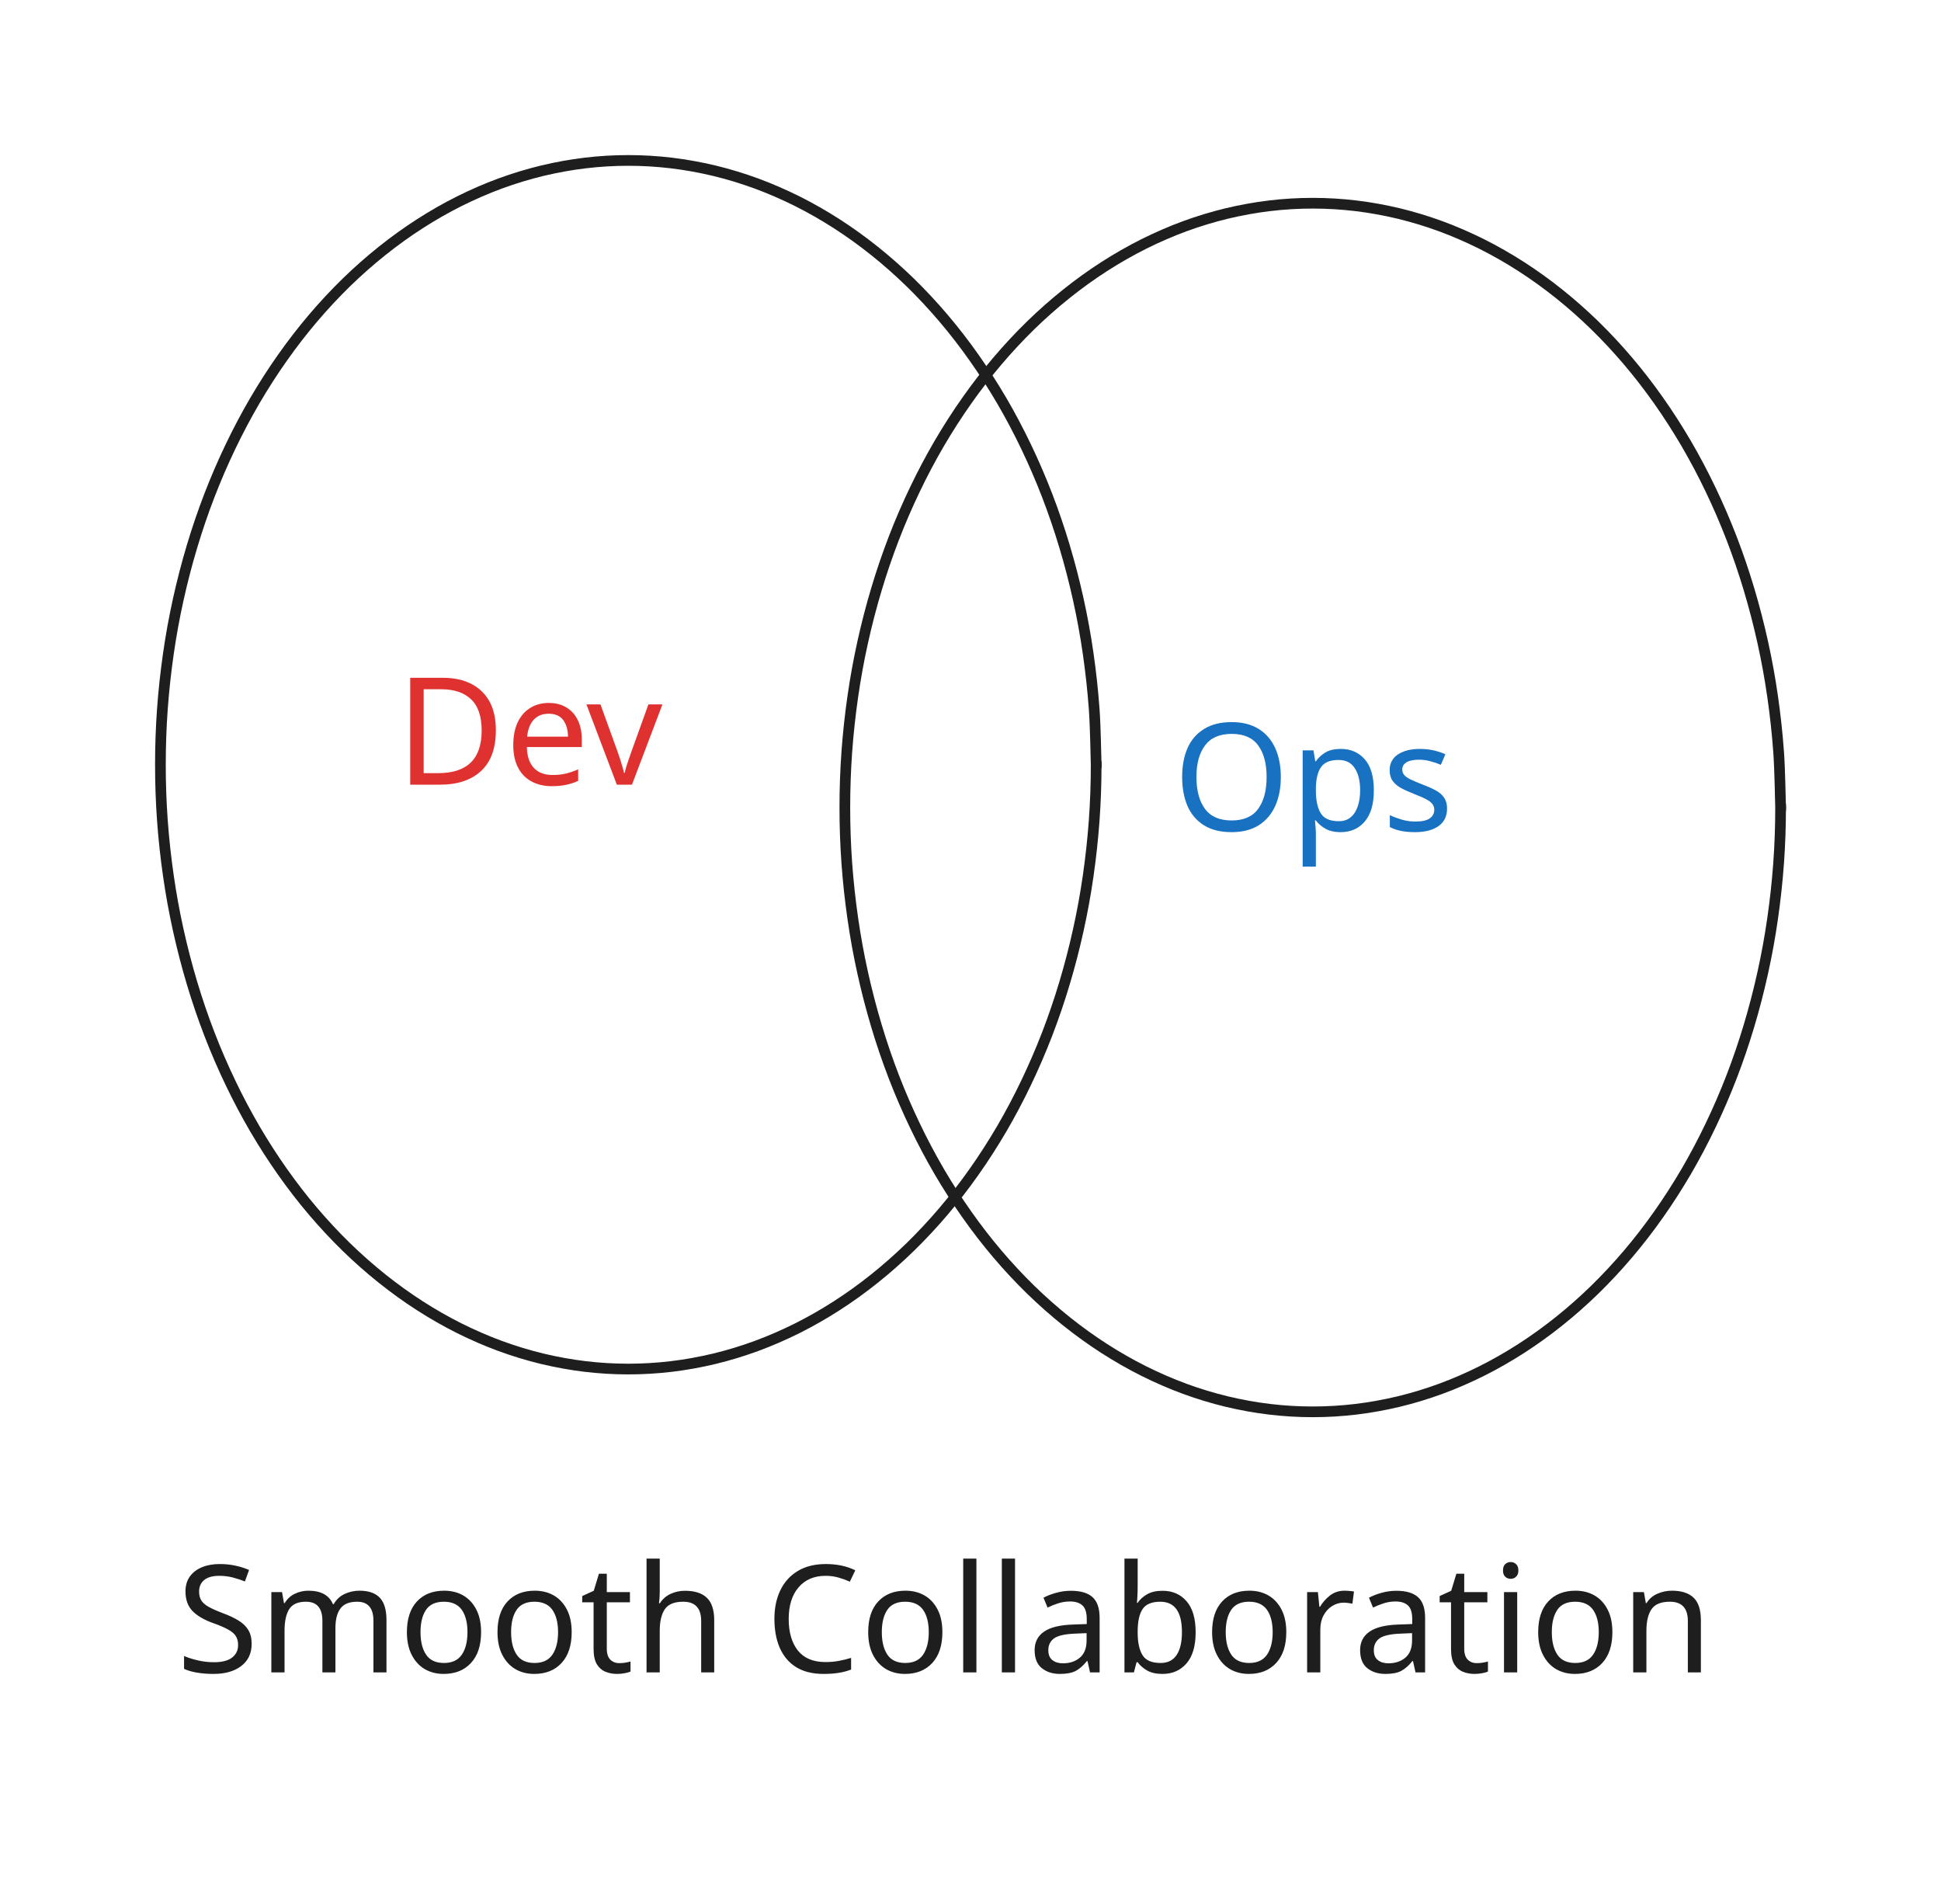
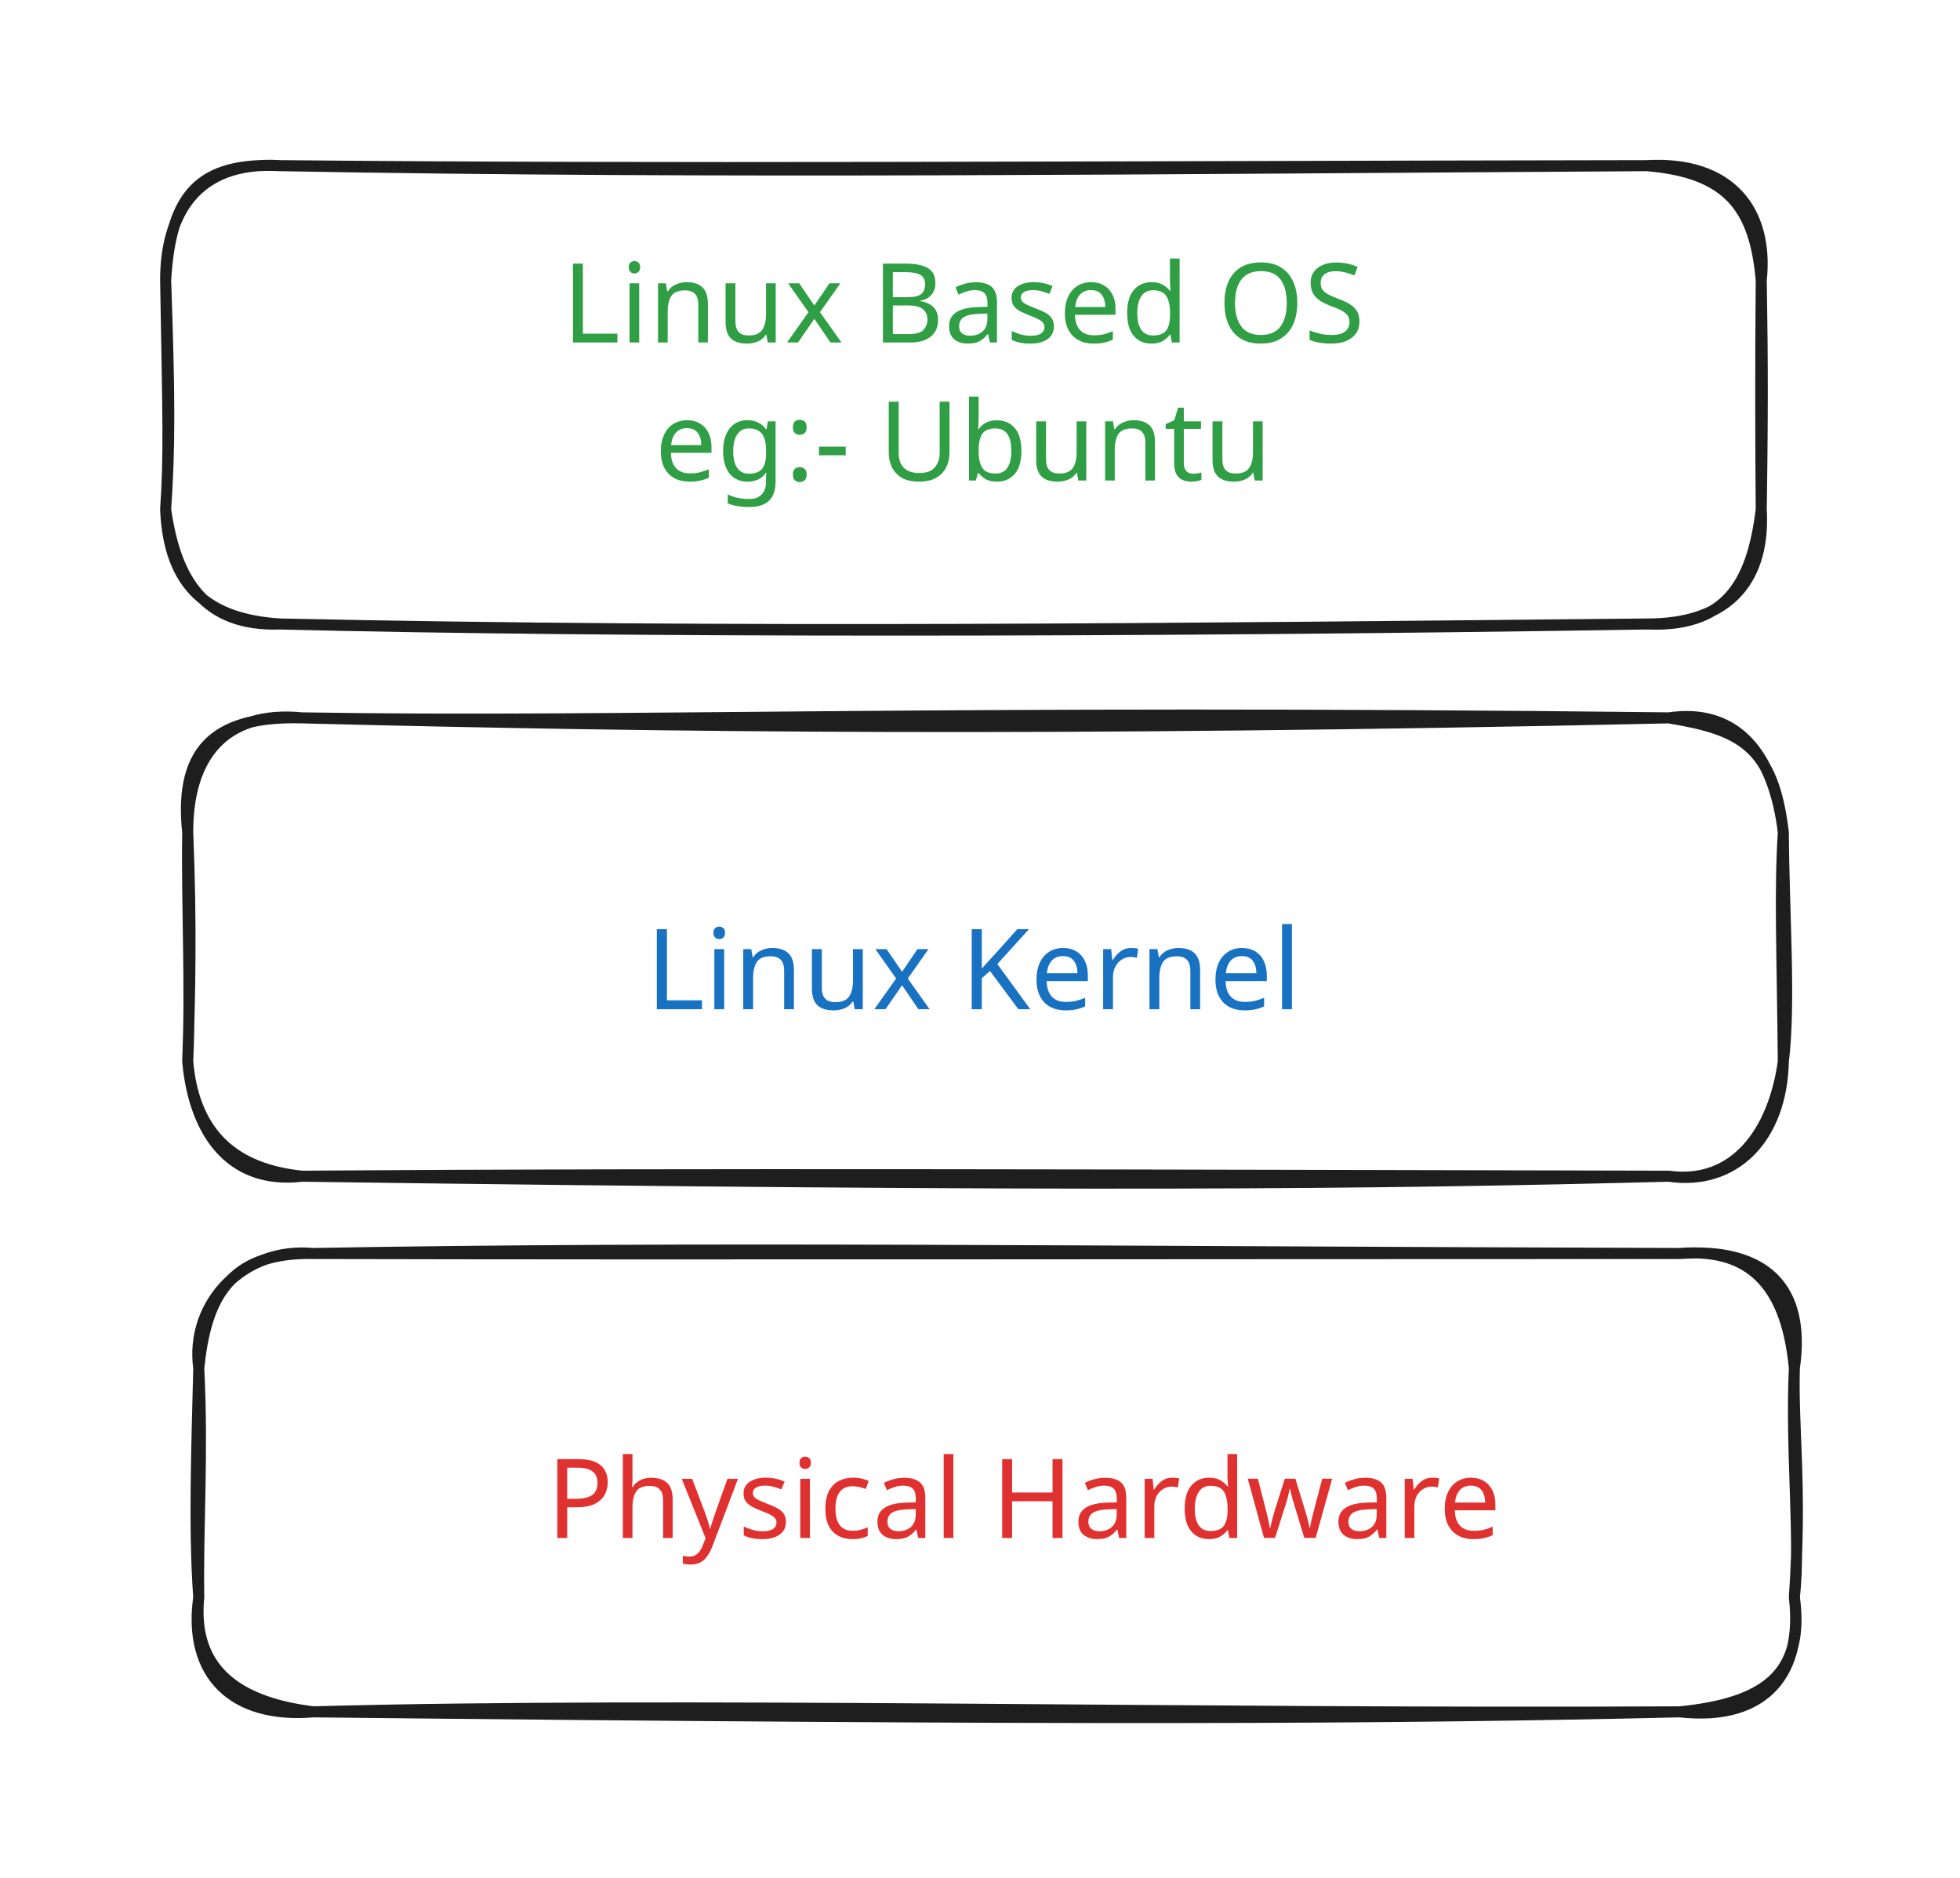
- <svg xmlns="http://www.w3.org/2000/svg" version="1.1" viewBox="0 0 363 356" width="363" height="356">
+ <svg xmlns="http://www.w3.org/2000/svg" version="1.1" viewBox="0 0 355 340" width="355" height="340">
  
-   eyJ2ZXJzaW9uIjoiMSIsImVuY29kaW5nIjoiYnN0cmluZyIsImNvbXByZXNzZWQiOnRydWUsImVuY29kZWQiOiJ4nM1WXW/bNlx1MDAxNH33rzC8183lN6W+bUmLZEXSrVx1MDAxZdCHYihoibZcdTAwMTjTpFwi0V8t8t9HKY4oa7FcdTAwMTenXVx1MDAxZFx1MDAxODDMey997r08h7xfe/3+wG1yOXjdXHUwMDFmyHVcIrRKXHUwMDBisVx1MDAxYfxcXNmXsiiVNd6F6nVpXHUwMDE3RVJHZs7l5etXr0SeXHUwMDBmp8qNrZ1cclx1MDAxMzu/3ya1nEvjSlx1MDAxZvjJr/v9r/V3XHUwMDFiSGuVl7JcdTAwMGWvXHUwMDFkXHUwMDAxKWJd47U1NSikXGZQXHUwMDE2I1x1MDAxZTVcdTAwMTGqPPdgTqbePVx1MDAxMbqUwVOZXHUwMDA2bPJuXHUwMDFkT+z8fDU1/IIkV2fLlVx1MDAwZahcdTAwMTOl9chtdJ1TaX3pwVe6ws7kR5W67KH+ln3frsIuppmRZVU7aKw2XHUwMDE3iXKbqlx1MDAwNlx1MDAxMKzCTOv/XGKWtV9cdTAwMTFAm3W9I4JcdTAwMWTsM6ttUWH/XHUwMDA0ZfVcdOhjkcymPlx1MDAwNZM2Ma5cdTAwMTCmzEXhzyPErbZVQVx1MDAxZbAyqaaZq0pF4Vx1MDAwNEpZt1x1MDAxNsacY59cdTAwMThcdG2oYPLLtD7jv0NDXHUwMDBiMZeX1Vx1MDAxNrPQut1cdTAwMTWTbrvywIXAXHUwMDA2tLXchTqq+DctXHUwMDE2XHUwMDA1hEWeivvzhlx1MDAxY1BcdTAwMThFMSNcdTAwMDTzxq+VmXXhtU1mgVwivVx1MDAxNtYxxERcdTAwMTTsYyaKmM8mbrXnv4ipr8Y3XHUwMDE48lx1MDAxNYPYLPj76MLM35g9xMxEki1cbnl6alKMO9SMT09Nzlx1MDAxOWJxhE5FzWZP2N3ik5PrUFxc6/yXKmO3jNPrq1+m8nfzNl3HSzFo4u62v1x1MDAwZfE+Zlx1MDAxMcHfi/c7ebZIT+k+zkOPTlxiXHUwMDAx4Omkf7zol076KFx1MDAxYcbMl8lcdTAwMTn3XUc7XG5AXHUwMDExXHUwMDE50pjFXHUwMDE4c0RjXHUwMDA0XHUwMDBlXFzVMYdcdHq+XHUwMDFlXHUwMDE4XHUwMDFlYsxcdTAwMTDlMSaUXHUwMDAzXGb/rVx1MDAwZUy74uCAc4JcdTAwMDD7dmnsOI64nmNcdTAwMDAhgOhcYpqGrKxxI/Xl/n7dsb5cdTAwMTVzpevTa8w1f31cdTAwMGb77/NysGP9VatpxeRB4rOVxVx1MDAwZcmd8vNOXHUwMDEzMFdpqluMSzyUUEZcdTAwMTaXT7mybaGmylxi/dejmfi65cXDQcEhoi1cIpSy8tYvzLM0injX2LxL/k2CnjNPXHUwMDFmmFx1MDAxMvDnLSluXHUwMDE2f/CL8nPx4Vx1MDAwNuBrs3npXHUwMDEyJSS8Q7UqOetgXHUwMDA3XHUwMDFkSi9cdTAwMWRcZp+vQ1xuh5G/XGYgY5xEgLCAfECHXlx1MDAwN5GfoFx1MDAxODuhXHUwMDEyfVxuXGJS8sOUeC6Xe4So5cRcdTAwMWSQobP5Plxy7iTbXHUwMDE13Fx1MDAwZeD/qbdcYnWNzZtcYliEeczg01x1MDAwNfchITYrbt+NXHUwMDFkuj3bzL+McPb58sVcdTAwMGJcdTAwMGWEXHUwMDAyN7VcdTAwMDC72N9vXHUwMDEwRFx1MDAxMVx1MDAxZmJGXHUwMDEx9lP+IyPhI2KrnmKK41x1MDAxNtdP8OxRzo6azr5NbKO5tS7r+45qMbaFcFx1MDAxNVN/qPpcdTAwMGVncJRcdTAwMWN727l3IPJ85Hxfm9HcXHUwMDFmpEq3zVx02fi5Uq5+O0yr3lbmlaBkPevf9e7+XHUwMDAxhJFPvSJ9
+   eyJ2ZXJzaW9uIjoiMSIsImVuY29kaW5nIjoiYnN0cmluZyIsImNvbXByZXNzZWQiOnRydWUsImVuY29kZWQiOiJ4nM1X227bRlx1MDAxMH3XV1x1MDAxMOxrq+z94jdfXHUwMDExObXjRE5cZqctXG6aXFxRtCiSIVc3XHUwMDA3/vcuaYlLKZEs24UtXGIgtLMzmNnZc2Zmf7RcdTAwMWPH1bNMuXuOq6a+XHUwMDE3R0HuTdzfS/lY5UWUJmZcdTAwMGJV61wiXHUwMDFk5X6l2dc6K/bevfOyrFx1MDAxZEb6Jk1cdTAwMDdtP1x1MDAxZD6YqVhcclWiXHUwMDBio/iXWTvOj+rbcJQrX3tJXHUwMDE4q8qg2rK+mFhcdTAwMTWep0nlVkjIXHUwMDE4gFx1MDAxMtdcblFxZLxpXHUwMDE1mN2eXHUwMDE3XHUwMDE3yu6UXCK3d8q/J4eDaf86L/S/59OPQ5RfW6e9KI67elx1MDAxNldBXHUwMDE1qTm73St0nlx1MDAwZdRVXHUwMDE06P5cIlx1MDAwMVxy+TqrPFx1MDAxZIX9RFx1MDAxNeXhYS1NM8+P9KyUXHUwMDAxUEtcdTAwMWYysOdYydSsiKT1urQgkK74PkzjNC99/1x1MDAwNlX5s95vPH9cdTAwMTCaXHUwMDEwkqDW0bmXXHUwMDE0mZebXHUwMDBisXqTxamErGV9XHUwMDE1hX1dZtmmt1BVZiGjXHUwMDAyXHUwMDAwRLDdKb1knaC6439sPnNvqDqlSTKK42ZSkmCelFx1MDAwNVx1MDAxNixcdTAwMWHwXFxyb49R6lx1MDAxZjdQZD2MssB7uG7IXHUwMDAxRZhQQlx1MDAxMLSniKNksOo+Tv2BRUir4etpwISIr0OmlFx1MDAxMFxiSZncXHUwMDFhmX1yctLriM/islx1MDAxN3fuMnx8W3zWu45MvIRMXGbFmyNcdTAwMTNBiLBEku8gMrnAXHUwMDAwvVx1MDAwZTIlWYdMKDjCXFyC7WsmuMU6vfnQuTwtTom8y4RPr7xcdTAwMWRHZlx1MDAwMy2lXHUwMDA1entkYlx1MDAwMlx1MDAxOMBcYr5cdTAwMTEua1x1MDAxYmvdXHUwMDAwk1ZTe7LG1ffEcbp/xkffulpfq6+33U/f++durXc//7dcdTAwMDH0zHw5/r9Av1x1MDAxNGdcdTAwMDPvmK2DO1wiyMRcdTAwMDBcdTAwMTjdXHUwMDFh7r8+807DnVLaJqYjc8koXHUwMDEwfFx1MDAxNfyYtNePXGaoJ1x1MDAxNSHPhz+krFxysFx1MDAxNFx1MDAwNt5SmGyjn8lAwU9kQIQjhFx1MDAwMX05XHUwMDFiljaeUo5cdTAwMTmSpJHZx5Fpo0pcdTAwMTPdje4qeIEl6Yk3jOLZ0j1WkDVJ/DNKRlPnwCtU4Hzs/p2ocO9cdTAwMGbny80o0SN3SXk/jsJcdTAwMTLTrm9cdTAwMGWh8iW468hcZuS1wjBcboJm/fdNXHUwMDA0XpSovLNN3U7zKIxcdTAwMTIvvnxKgCZL6v3iXmFcdTAwMWLRXHUwMDA2blxuVe6W1Vx1MDAxNz+LxJSuXG7rnsUxXHUwMDA3XHUwMDEwQmy7+qPjVDg5OzxgIaLs4uCa7d+GZ1x1MDAxM7rrLLZNqlx1MDAxYfQpXFzxbVmrXHUwMDAwhlx1MDAxOL6AtZy2OZWmYECCzGBcdTAwMDJ/QdvG5c5pyyAoTYitL69PW8rl0+b7l9H2oj8rStI57708mJhsriFrrHp6XHUwMDAzVXWarePpUuirpNzgfisqQvG8frqWipwyglx1MDAwNdp+elx1MDAxNPCC6UN1PFx1MDAxZbOju6vR+MtRMd7fcVwicjtOVO9cdTAwMWG64cUtOfTRXHUwMDBiiIh4m5n2yTmGXHUwMDEyY9pcdTAwMTjcXHUwMDFiRGzjkndIICBNMNSWwcWzXHUwMDA3XGKBXHUwMDExwOJNXHUwMDFiKjDvXG7SxOezmNk2z0hT7k3h5kRcdTAwMTBcIpa0XHUwMDFlbbBcdTAwMWZUnqjYeV2WrnG9XHUwMDFkQ/lcdTAwMDNDW/Mx2vWyrKtNZutJ31xcZVx1MDAxNMzTY8Nwx5GaXHUwMDFjbEZba878kmWqejrct+7/XHUwMDAzo21cZtAifQ==
  <defs>
    <style class="style-fonts">
      @font-face {
        font-family: "Virgil";
        src: url("https://unpkg.com/@excalidraw/excalidraw@undefined/dist/excalidraw-assets/Virgil.woff2");
      }
      @font-face {
        font-family: "Cascadia";
        src: url("https://unpkg.com/@excalidraw/excalidraw@undefined/dist/excalidraw-assets/Cascadia.woff2");
      }
      @font-face {
        font-family: "Assistant";
        src: url("https://unpkg.com/@excalidraw/excalidraw@undefined/dist/excalidraw-assets/Assistant-Regular.woff2");
      }
    </style>
  </defs>
-   <rect x="0" y="0" width="363" height="356" fill="transparent" />
-   <g stroke-linecap="round" transform="translate(30 30) rotate(0 87.5 113)">
-     <path d="M175 113 C175 116.48, 174.88 119.97, 174.63 123.43 C174.38 126.89, 174 130.35, 173.51 133.76 C173.02 137.18, 172.4 140.58, 171.66 143.92 C170.92 147.27, 170.06 150.58, 169.09 153.82 C168.12 157.06, 167.03 160.26, 165.83 163.37 C164.63 166.48, 163.31 169.53, 161.89 172.49 C160.48 175.44, 158.95 178.32, 157.33 181.1 C155.7 183.87, 153.98 186.56, 152.16 189.13 C150.35 191.7, 148.44 194.17, 146.45 196.51 C144.46 198.85, 142.38 201.08, 140.23 203.18 C138.08 205.27, 135.85 207.24, 133.56 209.07 C131.27 210.9, 128.91 212.6, 126.5 214.15 C124.09 215.7, 121.62 217.11, 119.11 218.37 C116.6 219.62, 114.03 220.74, 111.45 221.69 C108.86 222.64, 106.22 223.44, 103.58 224.08 C100.93 224.71, 98.25 225.2, 95.57 225.52 C92.89 225.84, 90.19 226, 87.5 226 C84.81 226, 82.11 225.84, 79.43 225.52 C76.75 225.2, 74.07 224.71, 71.42 224.08 C68.78 223.44, 66.14 222.64, 63.55 221.69 C60.97 220.74, 58.4 219.62, 55.89 218.37 C53.38 217.11, 50.91 215.7, 48.5 214.15 C46.09 212.6, 43.73 210.9, 41.44 209.07 C39.15 207.24, 36.92 205.27, 34.77 203.18 C32.62 201.08, 30.54 198.85, 28.55 196.51 C26.56 194.17, 24.65 191.7, 22.84 189.13 C21.02 186.56, 19.3 183.87, 17.67 181.1 C16.05 178.32, 14.52 175.44, 13.11 172.49 C11.69 169.53, 10.37 166.48, 9.17 163.37 C7.97 160.26, 6.88 157.06, 5.91 153.82 C4.94 150.58, 4.08 147.27, 3.34 143.92 C2.6 140.58, 1.98 137.18, 1.49 133.76 C1 130.35, 0.62 126.89, 0.37 123.43 C0.12 119.97, 0 116.48, 0 113 C0 109.52, 0.12 106.03, 0.37 102.57 C0.62 99.11, 1 95.65, 1.49 92.24 C1.98 88.82, 2.6 85.42, 3.34 82.08 C4.08 78.73, 4.94 75.42, 5.91 72.18 C6.88 68.94, 7.97 65.74, 9.17 62.63 C10.37 59.52, 11.69 56.47, 13.11 53.51 C14.52 50.56, 16.05 47.68, 17.67 44.9 C19.3 42.13, 21.02 39.44, 22.84 36.87 C24.65 34.3, 26.56 31.83, 28.55 29.49 C30.54 27.15, 32.62 24.92, 34.77 22.82 C36.92 20.73, 39.15 18.76, 41.44 16.93 C43.73 15.1, 46.09 13.4, 48.5 11.85 C50.91 10.3, 53.38 8.89, 55.89 7.63 C58.4 6.38, 60.97 5.26, 63.55 4.31 C66.14 3.36, 68.78 2.56, 71.42 1.92 C74.07 1.29, 76.75 0.8, 79.43 0.48 C82.11 0.16, 84.81 0, 87.5 0 C90.19 0, 92.89 0.16, 95.57 0.48 C98.25 0.8, 100.93 1.29, 103.58 1.92 C106.22 2.56, 108.86 3.36, 111.45 4.31 C114.03 5.26, 116.6 6.38, 119.11 7.63 C121.62 8.89, 124.09 10.3, 126.5 11.85 C128.91 13.4, 131.27 15.1, 133.56 16.93 C135.85 18.76, 138.08 20.73, 140.23 22.82 C142.38 24.92, 144.46 27.15, 146.45 29.49 C148.44 31.83, 150.35 34.3, 152.16 36.87 C153.98 39.44, 155.7 42.13, 157.33 44.9 C158.95 47.68, 160.48 50.56, 161.89 53.51 C163.31 56.47, 164.63 59.52, 165.83 62.63 C167.03 65.74, 168.12 68.94, 169.09 72.18 C170.06 75.42, 170.92 78.73, 171.66 82.08 C172.4 85.42, 173.02 88.82, 173.51 92.24 C174 95.65, 174.38 99.11, 174.63 102.57 C174.88 106.03, 174.94 111.26, 175 113 C175.06 114.74, 175.06 111.26, 175 113" stroke="#1e1e1e" stroke-width="2" fill="none" />
+   <rect x="0" y="0" width="355" height="340" fill="transparent" />
+   <g stroke-linecap="round" transform="translate(36 227) rotate(0 144.5 41.5)">
+     <path d="M20.75 0 C92.03 0.16, 165.04 0.01, 268.25 0 M20.75 0 C89.64 -1.23, 157.97 -0.33, 268.25 0 M268.25 0 C282.09 -1.19, 287.71 7.16, 289 20.75 M268.25 0 C283.72 -1.06, 291.11 6.08, 289 20.75 M289 20.75 C288.67 31.66, 290.38 42.15, 289 62.25 M289 20.75 C288.29 35.81, 290.19 51.8, 289 62.25 M289 62.25 C290.93 76.4, 283.31 81.49, 268.25 83 M289 62.25 C290.59 75.38, 284.29 84.78, 268.25 83 M268.25 83 C178.83 83.48, 87.52 81.19, 20.75 83 M268.25 83 C215.09 84.23, 160.99 84.52, 20.75 83 M20.75 83 C5.78 81.16, -1.21 74.38, 0 62.25 M20.75 83 C6.11 84.25, -1.98 76.2, 0 62.25 M0 62.25 C-0.21 49.64, 0.79 36.36, 0 20.75 M0 62.25 C-0.89 50.04, -0.36 35.69, 0 20.75 M0 20.75 C1.28 8.48, 5.19 -0.33, 20.75 0 M0 20.75 C-1.62 8.98, 8.17 -1.21, 20.75 0" stroke="#1e1e1e" stroke-width="2" fill="none" />
  </g>
-   <g stroke-linecap="round" transform="translate(158 38) rotate(0 87.5 113)">
-     <path d="M175 113 C175 116.48, 174.88 119.97, 174.63 123.43 C174.38 126.89, 174 130.35, 173.51 133.76 C173.02 137.18, 172.4 140.58, 171.66 143.92 C170.92 147.27, 170.06 150.58, 169.09 153.82 C168.12 157.06, 167.03 160.26, 165.83 163.37 C164.63 166.48, 163.31 169.53, 161.89 172.49 C160.48 175.44, 158.95 178.32, 157.33 181.1 C155.7 183.87, 153.98 186.56, 152.16 189.13 C150.35 191.7, 148.44 194.17, 146.45 196.51 C144.46 198.85, 142.38 201.08, 140.23 203.18 C138.08 205.27, 135.85 207.24, 133.56 209.07 C131.27 210.9, 128.91 212.6, 126.5 214.15 C124.09 215.7, 121.62 217.11, 119.11 218.37 C116.6 219.62, 114.03 220.74, 111.45 221.69 C108.86 222.64, 106.22 223.44, 103.58 224.08 C100.93 224.71, 98.25 225.2, 95.57 225.52 C92.89 225.84, 90.19 226, 87.5 226 C84.81 226, 82.11 225.84, 79.43 225.52 C76.75 225.2, 74.07 224.71, 71.42 224.08 C68.78 223.44, 66.14 222.64, 63.55 221.69 C60.97 220.74, 58.4 219.62, 55.89 218.37 C53.38 217.11, 50.91 215.7, 48.5 214.15 C46.09 212.6, 43.73 210.9, 41.44 209.07 C39.15 207.24, 36.92 205.27, 34.77 203.18 C32.62 201.08, 30.54 198.85, 28.55 196.51 C26.56 194.17, 24.65 191.7, 22.84 189.13 C21.02 186.56, 19.3 183.87, 17.67 181.1 C16.05 178.32, 14.52 175.44, 13.11 172.49 C11.69 169.53, 10.37 166.48, 9.17 163.37 C7.97 160.26, 6.88 157.06, 5.91 153.82 C4.94 150.58, 4.08 147.27, 3.34 143.92 C2.6 140.58, 1.98 137.18, 1.49 133.76 C1 130.35, 0.62 126.89, 0.37 123.43 C0.12 119.97, 0 116.48, 0 113 C0 109.52, 0.12 106.03, 0.37 102.57 C0.62 99.11, 1 95.65, 1.49 92.24 C1.98 88.82, 2.6 85.42, 3.34 82.08 C4.08 78.73, 4.94 75.42, 5.91 72.18 C6.88 68.94, 7.97 65.74, 9.17 62.63 C10.37 59.52, 11.69 56.47, 13.11 53.51 C14.52 50.56, 16.05 47.68, 17.67 44.9 C19.3 42.13, 21.02 39.44, 22.84 36.87 C24.65 34.3, 26.56 31.83, 28.55 29.49 C30.54 27.15, 32.62 24.92, 34.77 22.82 C36.92 20.73, 39.15 18.76, 41.44 16.93 C43.73 15.1, 46.09 13.4, 48.5 11.85 C50.91 10.3, 53.38 8.89, 55.89 7.63 C58.4 6.38, 60.97 5.26, 63.55 4.31 C66.14 3.36, 68.78 2.56, 71.42 1.92 C74.07 1.29, 76.75 0.8, 79.43 0.48 C82.11 0.16, 84.81 0, 87.5 0 C90.19 0, 92.89 0.16, 95.57 0.48 C98.25 0.8, 100.93 1.29, 103.58 1.92 C106.22 2.56, 108.86 3.36, 111.45 4.31 C114.03 5.26, 116.6 6.38, 119.11 7.63 C121.62 8.89, 124.09 10.3, 126.5 11.85 C128.91 13.4, 131.27 15.1, 133.56 16.93 C135.85 18.76, 138.08 20.73, 140.23 22.82 C142.38 24.92, 144.46 27.15, 146.45 29.49 C148.44 31.83, 150.35 34.3, 152.16 36.87 C153.98 39.44, 155.7 42.13, 157.33 44.9 C158.95 47.68, 160.48 50.56, 161.89 53.51 C163.31 56.47, 164.63 59.52, 165.83 62.63 C167.03 65.74, 168.12 68.94, 169.09 72.18 C170.06 75.42, 170.92 78.73, 171.66 82.08 C172.4 85.42, 173.02 88.82, 173.51 92.24 C174 95.65, 174.38 99.11, 174.63 102.57 C174.88 106.03, 174.94 111.26, 175 113 C175.06 114.74, 175.06 111.26, 175 113" stroke="#1e1e1e" stroke-width="2" fill="none" />
+   <g stroke-linecap="round" transform="translate(34 130) rotate(0 144.5 41.5)">
+     <path d="M20.75 0 C77.94 0.96, 134.91 -1.52, 268.25 0 M20.75 0 C86.95 1.66, 155.26 2.48, 268.25 0 M268.25 0 C280.56 -1.82, 287.31 6.6, 289 20.75 M268.25 0 C281.34 2.15, 287.18 5.13, 289 20.75 M289 20.75 C289.08 35.1, 290.31 51.76, 289 62.25 M289 20.75 C288.32 31.44, 288.8 41.96, 289 62.25 M289 62.25 C288.71 76.15, 280.11 84.76, 268.25 83 M289 62.25 C287.22 74.96, 280.19 84.64, 268.25 83 M268.25 83 C214.54 84.38, 162.75 84.94, 20.75 83 M268.25 83 C178.44 82.81, 89.53 82.49, 20.75 83 M20.75 83 C7.55 84.57, 1.16 74.93, 0 62.25 M20.75 83 C8.97 81.82, 1.19 75.82, 0 62.25 M0 62.25 C0.61 47.92, -0.2 34.59, 0 20.75 M0 62.25 C0.39 49.97, 0.7 37.71, 0 20.75 M0 20.75 C-0.05 7.2, 6.45 -1.4, 20.75 0 M0 20.75 C-1.71 4.87, 5.89 -0.39, 20.75 0" stroke="#1e1e1e" stroke-width="2" fill="none" />
  </g>
-   <g transform="translate(213.96 133.5969) rotate(0 31.66813 17.5)">
-     <text x="31.668" y="0" font-family="Virgil, Segoe UI Emoji" font-size="28px" fill="#1971c2" text-anchor="middle" style="white-space: pre;" direction="ltr" dominant-baseline="text-before-edge"> Ops</text>
+   <g stroke-linecap="round" transform="translate(30 30) rotate(0 144.5 41.5)">
+     <path d="M20.75 0 C100.41 1.46, 178.17 0.53, 268.25 0 M20.75 0 C91.19 0.68, 160.16 0.17, 268.25 0 M268.25 0 C283.47 -0.89, 290.35 8.19, 289 20.75 M268.25 0 C283 1.21, 287.85 7.61, 289 20.75 M289 20.75 C288.86 35.96, 288.9 50.55, 289 62.25 M289 20.75 C289.12 30.26, 289.36 38.86, 289 62.25 M289 62.25 C289.7 74.24, 283.95 83.04, 268.25 83 M289 62.25 C287.26 76.49, 282.06 83.59, 268.25 83 M268.25 83 C174.79 84.49, 80.34 84.47, 20.75 83 M268.25 83 C185.86 83.81, 103.13 84.8, 20.75 83 M20.75 83 C7.61 82.18, 0.58 76.17, 0 62.25 M20.75 83 C7.12 83.47, 1.85 75.21, 0 62.25 M0 62.25 C0.69 52.28, 0.42 45.39, 0 20.75 M0 62.25 C0.77 51.23, 0.74 41.64, 0 20.75 M0 20.75 C0.95 5.09, 6.15 -0.62, 20.75 0 M0 20.75 C-0.03 9.17, 5.25 -0.97, 20.75 0" stroke="#1e1e1e" stroke-width="2" fill="none" />
  </g>
-   <g transform="translate(74 125) rotate(0 25.90011 17.5)">
-     <text x="0" y="0" font-family="Virgil, Segoe UI Emoji" font-size="28px" fill="#e03131" text-anchor="start" style="white-space: pre;" direction="ltr" dominant-baseline="text-before-edge">Dev</text>
+   <g transform="translate(96.48008 46.5) rotate(0 78.01992 25)">
+     <text x="78.02" y="0" font-family="Virgil, Segoe UI Emoji" font-size="20px" fill="#2f9e44" text-anchor="middle" style="white-space: pre;" direction="ltr" dominant-baseline="text-before-edge">Linux Based OS</text>
+     <text x="78.02" y="25" font-family="Virgil, Segoe UI Emoji" font-size="20px" fill="#2f9e44" text-anchor="middle" style="white-space: pre;" direction="ltr" dominant-baseline="text-before-edge">eg:- Ubuntu</text>
  </g>
-   <g transform="translate(33 291) rotate(0 143.6826 17.5)">
-     <text x="0" y="0" font-family="Virgil, Segoe UI Emoji" font-size="28px" fill="#1e1e1e" text-anchor="start" style="white-space: pre;" direction="ltr" dominant-baseline="text-before-edge">Smooth Collaboration</text>
+   <g transform="translate(99 263) rotate(0 87.8799 12.5)">
+     <text x="0" y="0" font-family="Virgil, Segoe UI Emoji" font-size="20px" fill="#e03131" text-anchor="start" style="white-space: pre;" direction="ltr" dominant-baseline="text-before-edge">Physical Hardware</text>
+   </g>
+   <g transform="translate(117 167) rotate(0 63.81994 12.69898)">
+     <text x="0" y="0" font-family="Virgil, Segoe UI Emoji" font-size="20.318px" fill="#1971c2" text-anchor="start" style="white-space: pre;" direction="ltr" dominant-baseline="text-before-edge">Linux Kernel </text>
  </g>
</svg>
